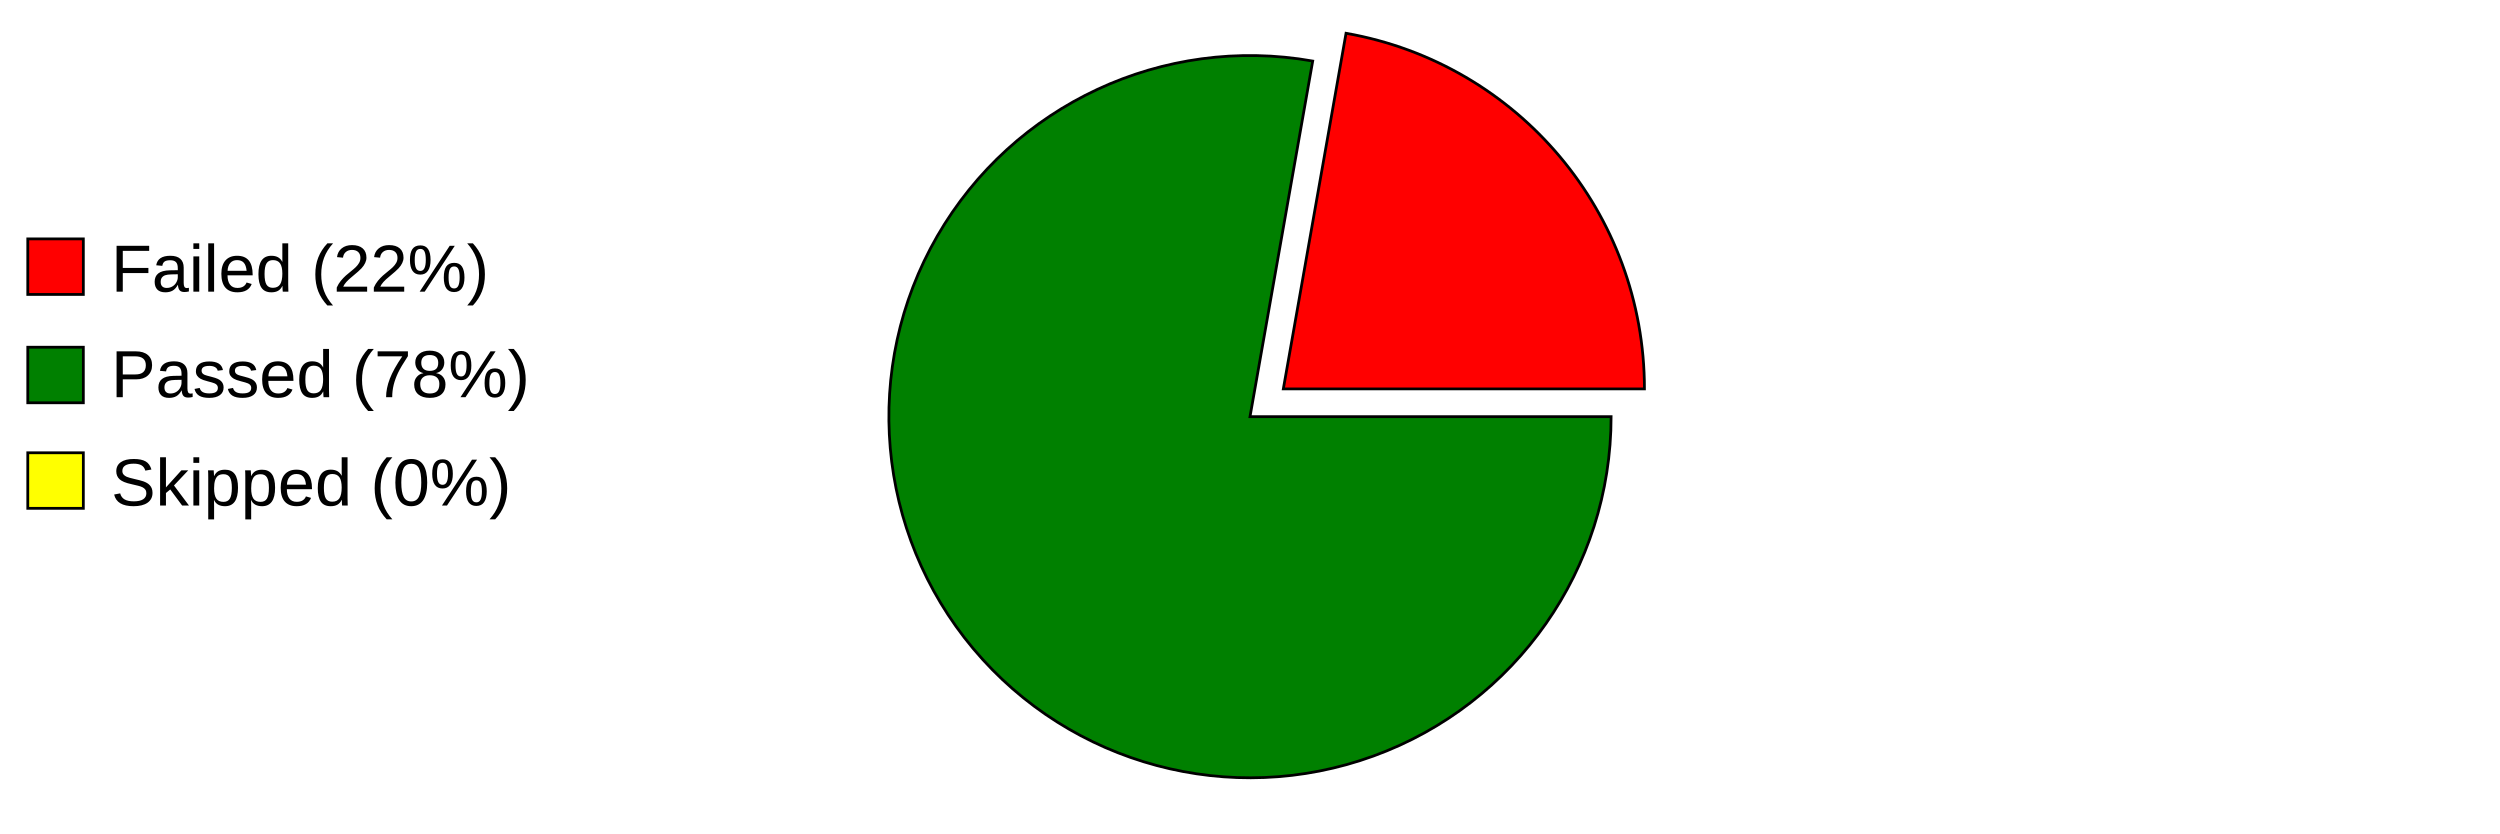
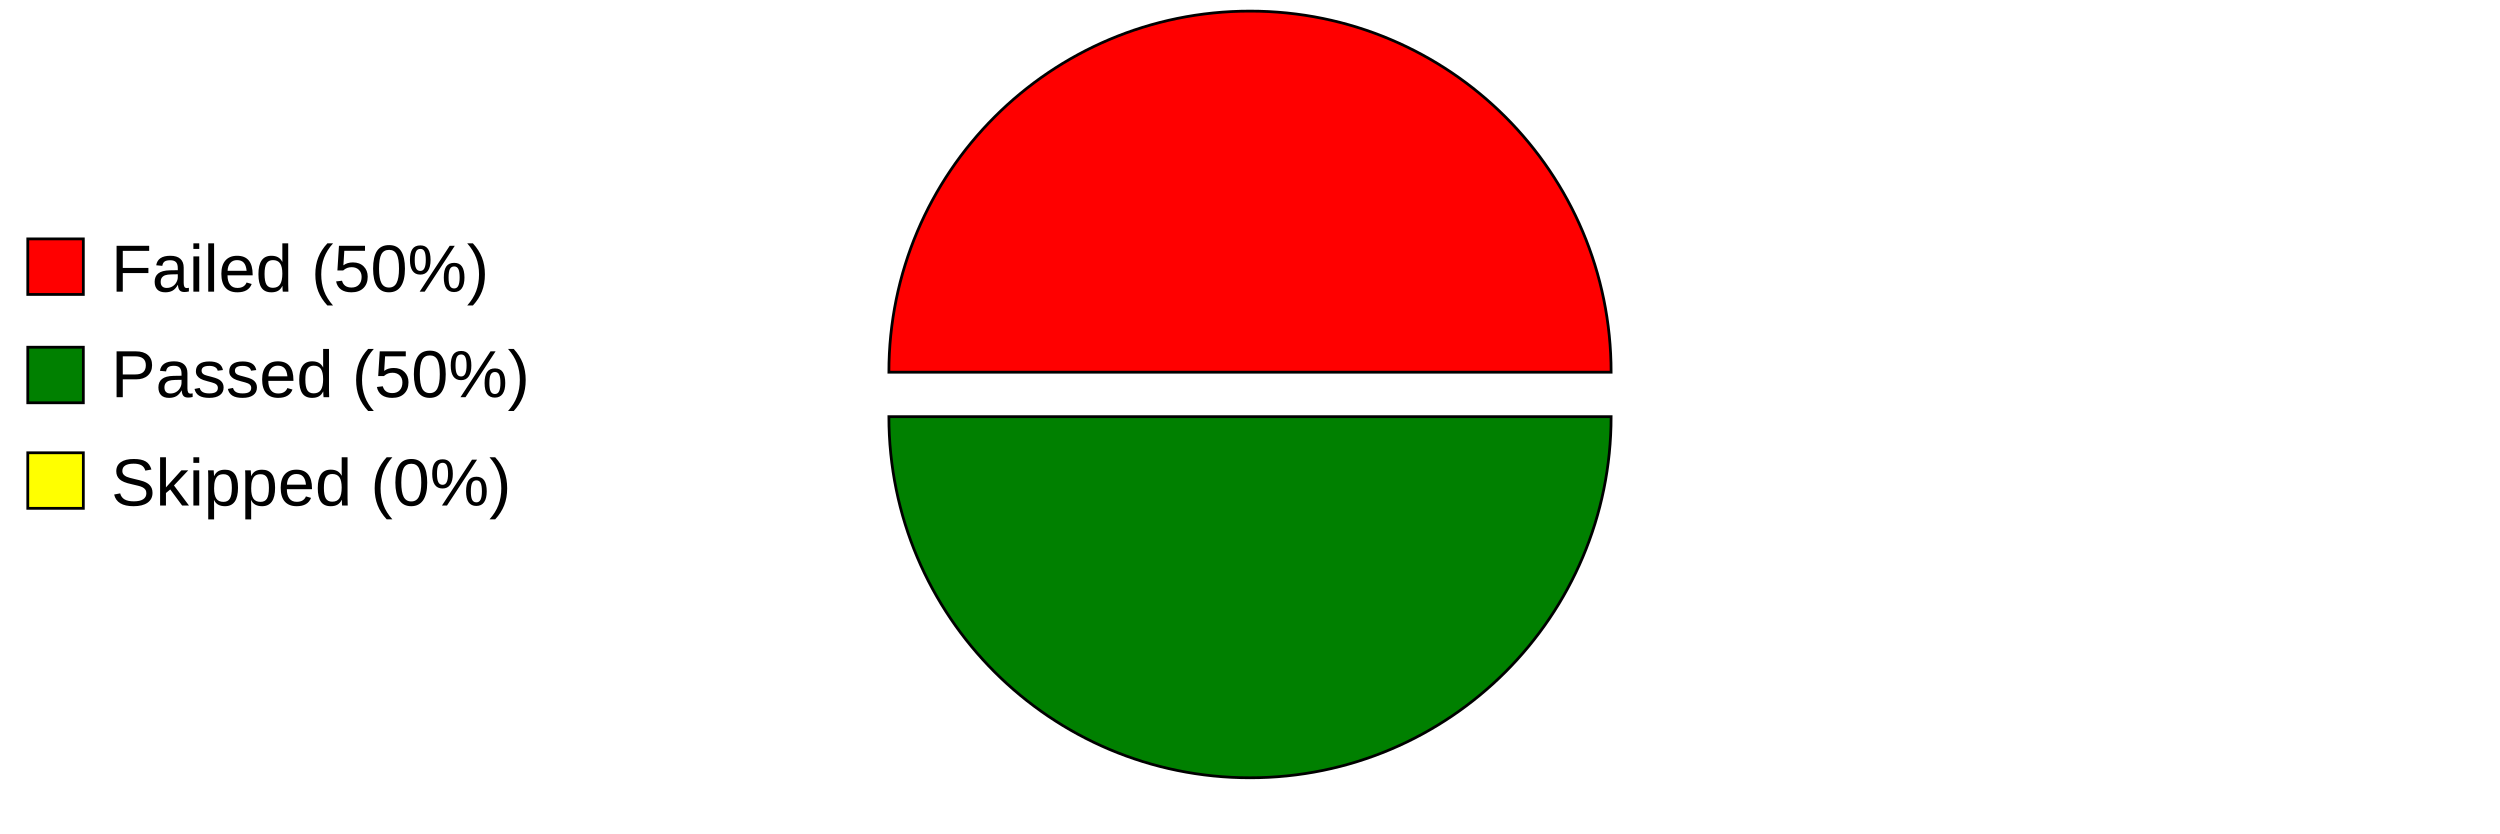
<svg xmlns="http://www.w3.org/2000/svg" preserveAspectRatio="xMidYMid meet" width="600" height="200" viewBox="0 0 900 300">
  <defs>
    <style type="text/css">
                        
				            .axistitle { font-weight:bold; font-size:24px; font-family:Arial; text-anchor:middle; }
				            .xgrid, .ygrid, .legendtext { font-weight:normal; font-size:24px; font-family:Arial; }
				            .xgrid {text-anchor:middle;}
				            .ygrid {text-anchor:end;}
				            .gridline { stroke:black; stroke-width:1; }
				            .values { fill:black; stroke:none; text-anchor:middle; font-size:12px; font-weight:bold; }
	   		            
                    </style>
  </defs>
  <svg id="graphzone" preserveAspectRatio="xMidYMid meet" x="0" y="0">
    <rect style="fill:red;stroke-width:1;stroke:black;" x="10" y="86" width="20" height="20" />
-     <text class="legendtext" x="40" y="105">Failed (22%)
+     <text class="legendtext" x="40" y="105">Failed (50%)
                    </text>
    <rect style="fill:green;stroke-width:1;stroke:black;" x="10" y="125" width="20" height="20" />
-     <text class="legendtext" x="40" y="143">Passed (78%)
+     <text class="legendtext" x="40" y="143">Passed (50%)
                    </text>
    <rect style="fill:yellow;stroke-width:1;stroke:black;" x="10" y="163" width="20" height="20" />
    <text class="legendtext" x="40" y="182">Skipped (0%)
                    </text>
    <g style="stroke:black;stroke-width:1" transform="translate(450,150)">
-       <g style="fill:red" transform="rotate(-0) translate(12, -10)">
-         <path d="M 0 0 h 130 A 130,130 0,0,0 22.574,-128.025 z" />
+       <g style="fill:red" transform="rotate(-0) translate(0, -16)">
+         <path d="M 0 0 h 130 A 130,130 0,1,0 -130,-0 z" />
      </g>
-       <g style="fill:green" transform="rotate(-80)">
-         <path d="M 0 0 h 130 A 130,130 0,1,0 22.574,128.025 z" />
+       <g style="fill:green" transform="rotate(-180)">
+         <path d="M 0 0 h 130 A 130,130 0,1,0 -130,-0 z" />
      </g>
    </g>
  </svg>
</svg>
